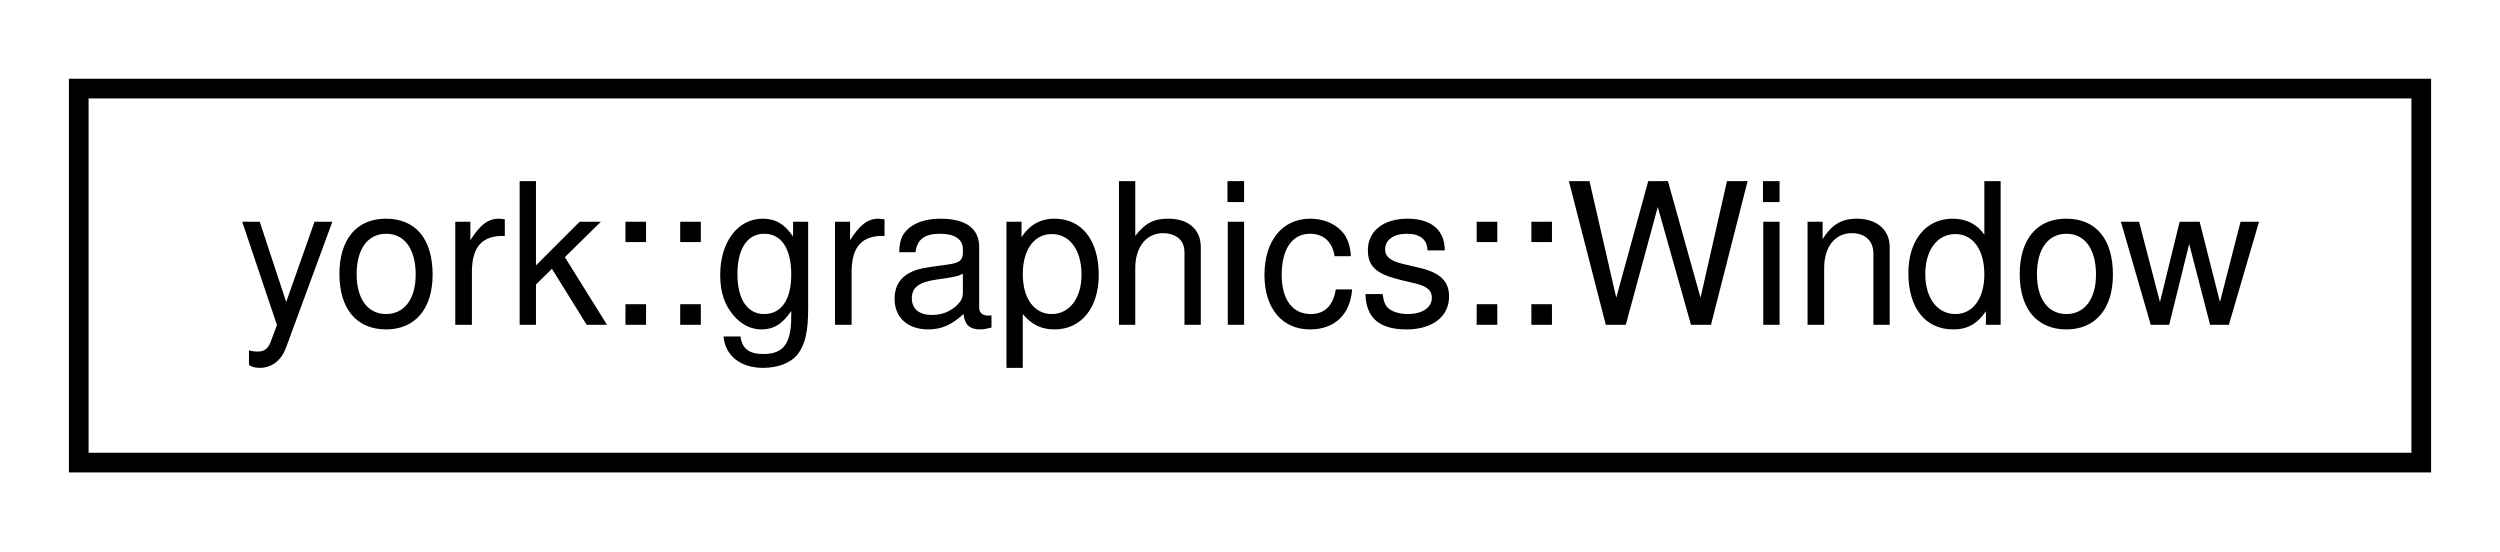
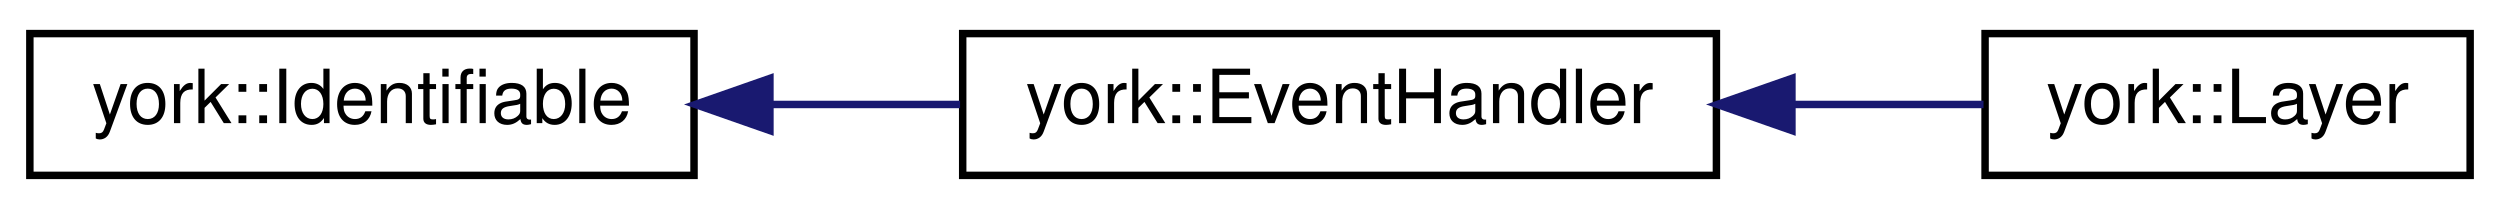
- <svg xmlns="http://www.w3.org/2000/svg" xmlns:xlink="http://www.w3.org/1999/xlink" width="127pt" height="28pt" viewBox="0.00 0.00 127.00 28.00">
+ <svg xmlns="http://www.w3.org/2000/svg" xmlns:xlink="http://www.w3.org/1999/xlink" width="335pt" height="28pt" viewBox="0.00 0.00 335.00 28.00">
  <g id="graph0" class="graph" transform="scale(1 1) rotate(0) translate(4 24)">
    <g id="node1" class="node">
      <g id="a_node1">
-         <a xlink:href="classyork_1_1graphics_1_1_window.html" target="_top" xlink:title="A graphical window to which we can render to.">
-           <polygon fill="none" stroke="black" points="0,-0.5 0,-19.5 119,-19.5 119,-0.5 0,-0.5" />
-           <text text-anchor="middle" x="59.5" y="-7.5" font-family="Helvetica,sans-Serif" font-size="10.00">york::graphics::Window</text>
+         <a xlink:href="classyork_1_1_identifiable.html" target="_top" xlink:title="A convience class that generates a unique id upon creation and makes for easy comparison.">
+           <polygon fill="none" stroke="black" points="0,-0.5 0,-19.5 89,-19.5 89,-0.5 0,-0.5" />
+           <text text-anchor="middle" x="44.5" y="-7.5" font-family="Helvetica,sans-Serif" font-size="10.00">york::Identifiable</text>
        </a>
      </g>
    </g>
+     <g id="node2" class="node">
+       <g id="a_node2">
+         <a xlink:href="classyork_1_1_event_handler.html" target="_top" xlink:title="Override this to handle events.">
+           <polygon fill="none" stroke="black" points="125,-0.5 125,-19.5 226,-19.5 226,-0.5 125,-0.5" />
+           <text text-anchor="middle" x="175.5" y="-7.5" font-family="Helvetica,sans-Serif" font-size="10.00">york::EventHandler</text>
+         </a>
+       </g>
+     </g>
+     <g id="edge1" class="edge">
+       <path fill="none" stroke="midnightblue" d="M99.27,-10C107.67,-10 116.33,-10 124.65,-10" />
+       <polygon fill="midnightblue" stroke="midnightblue" points="99.17,-6.5 89.17,-10 99.17,-13.5 99.17,-6.5" />
+     </g>
+     <g id="node3" class="node">
+       <g id="a_node3">
+         <a xlink:href="classyork_1_1_layer.html" target="_top" xlink:title="A layer represents a modular part of your application.">
+           <polygon fill="none" stroke="black" points="262,-0.5 262,-19.5 327,-19.5 327,-0.5 262,-0.5" />
+           <text text-anchor="middle" x="294.5" y="-7.5" font-family="Helvetica,sans-Serif" font-size="10.00">york::Layer</text>
+         </a>
+       </g>
+     </g>
+     <g id="edge2" class="edge">
+       <path fill="none" stroke="midnightblue" d="M236.39,-10C245.16,-10 253.89,-10 261.79,-10" />
+       <polygon fill="midnightblue" stroke="midnightblue" points="236.12,-6.5 226.12,-10 236.12,-13.5 236.12,-6.5" />
+     </g>
  </g>
</svg>
